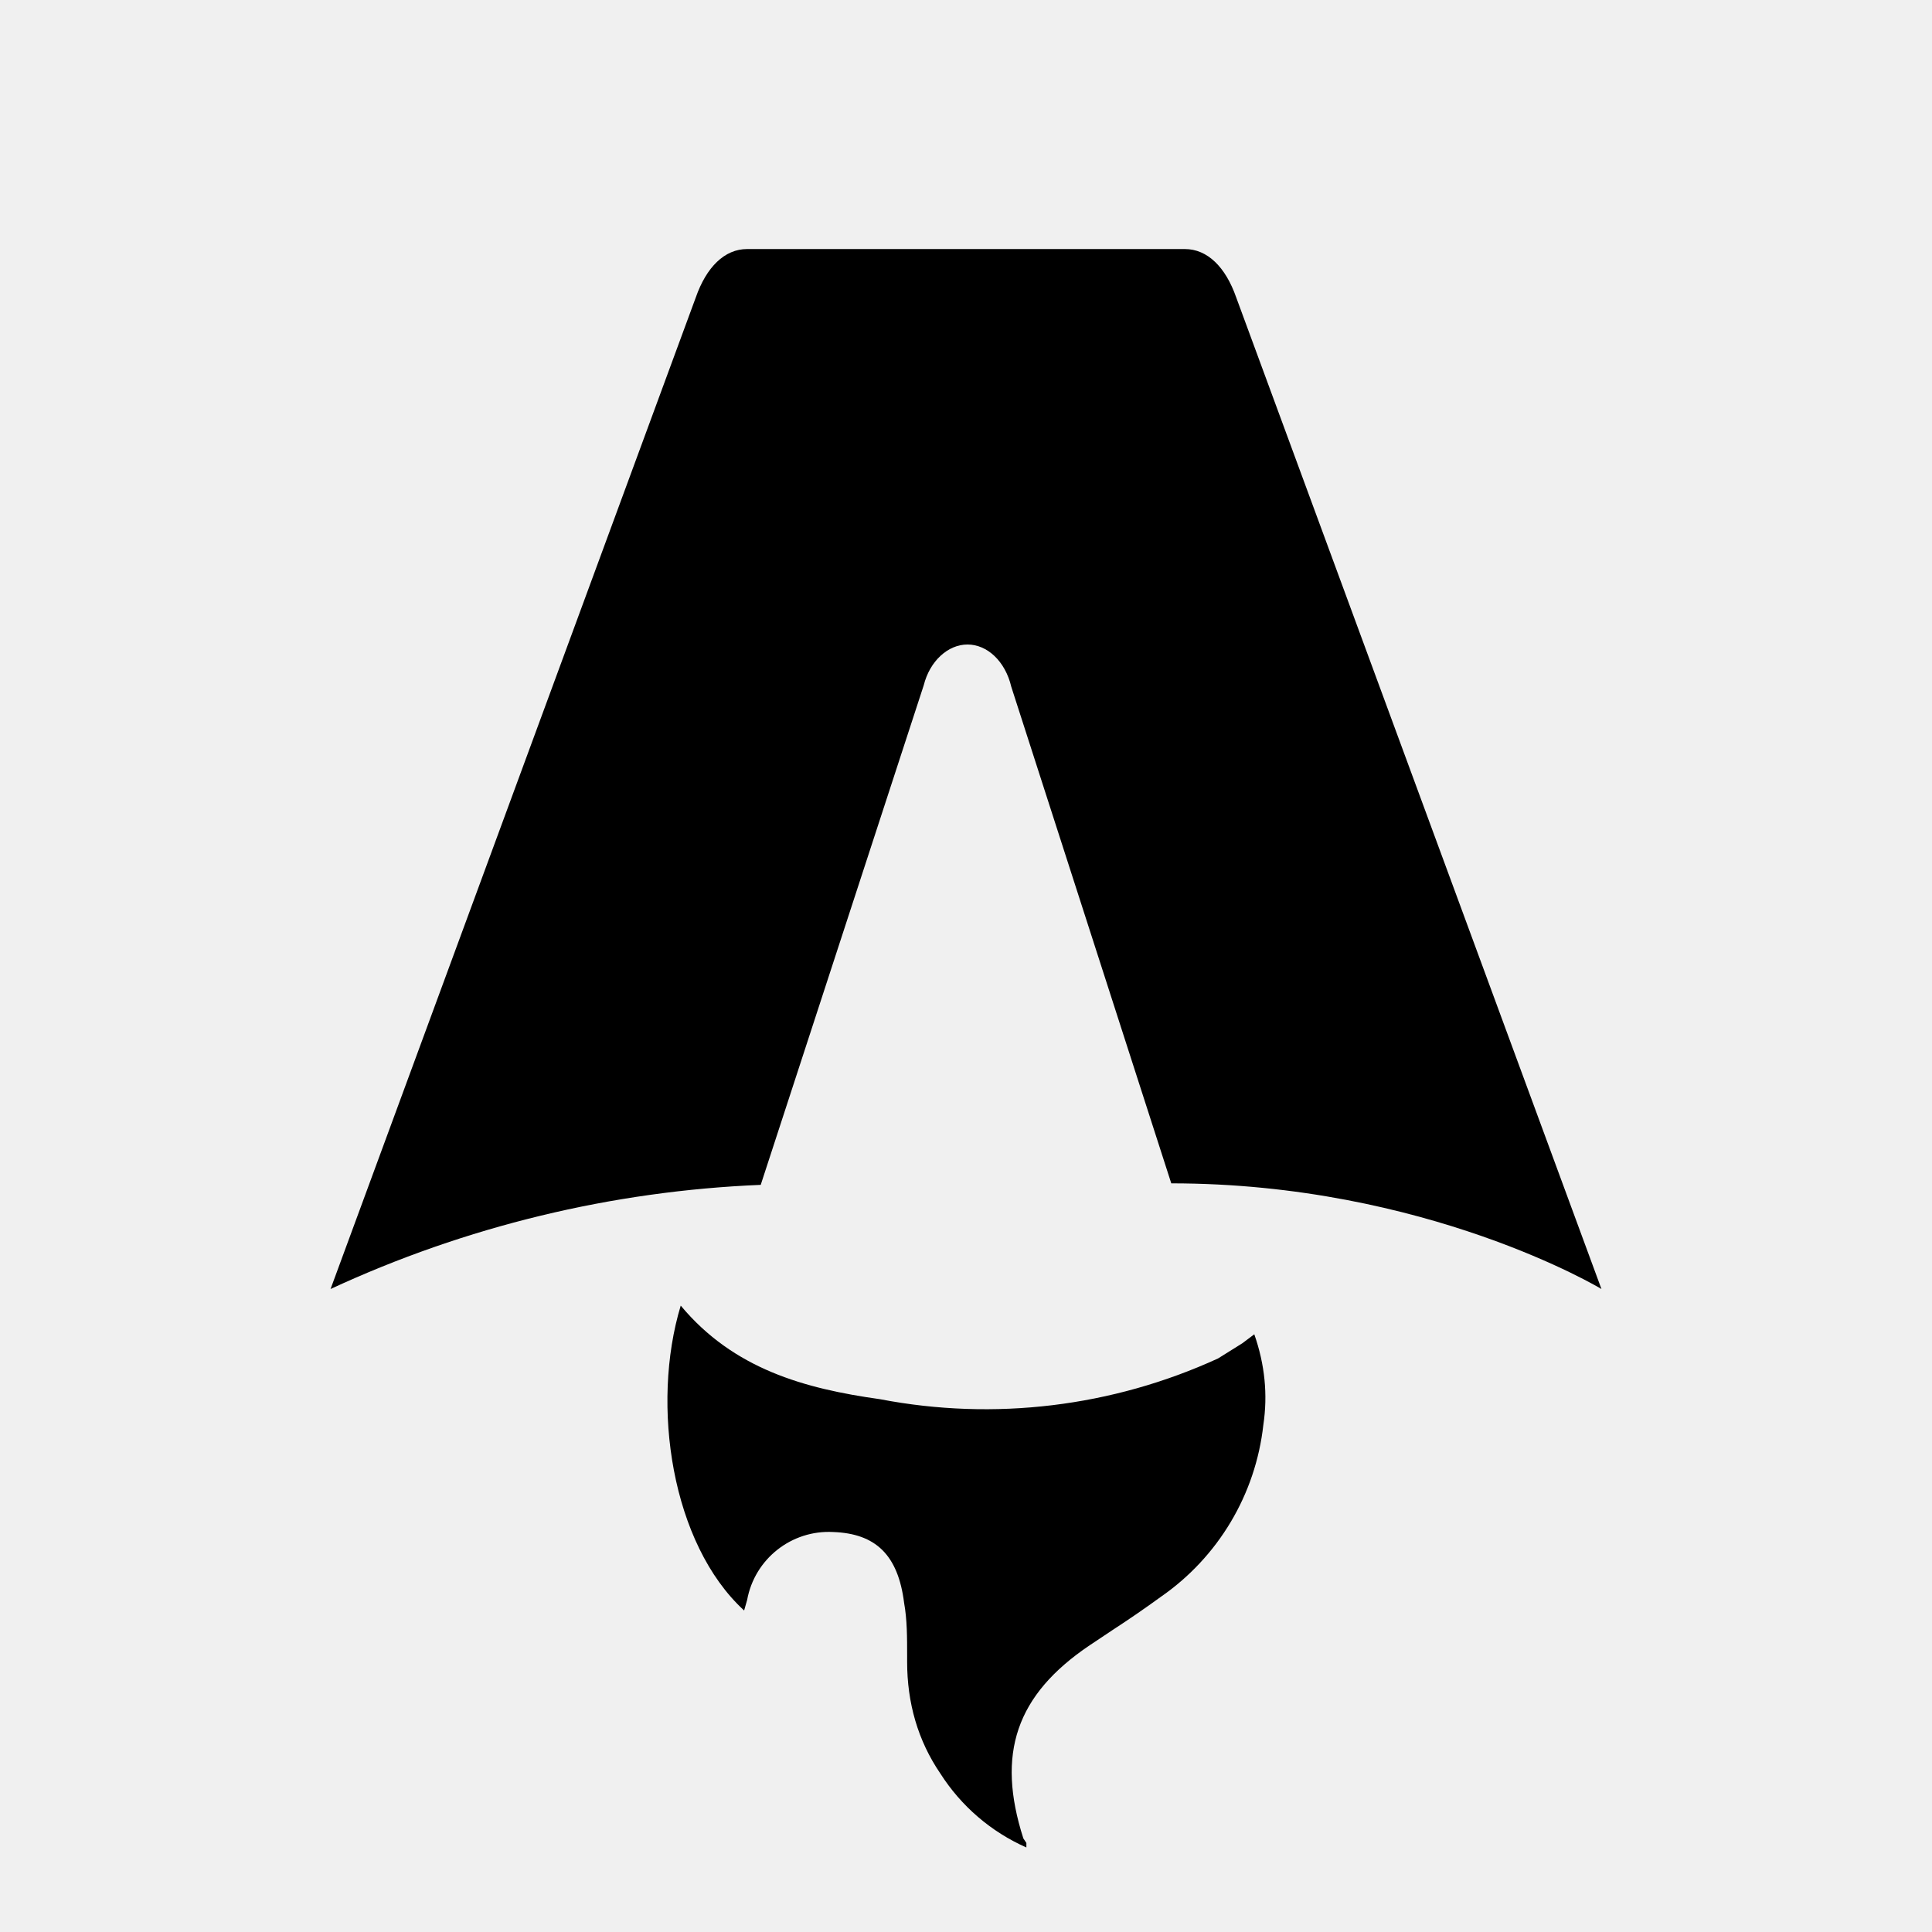
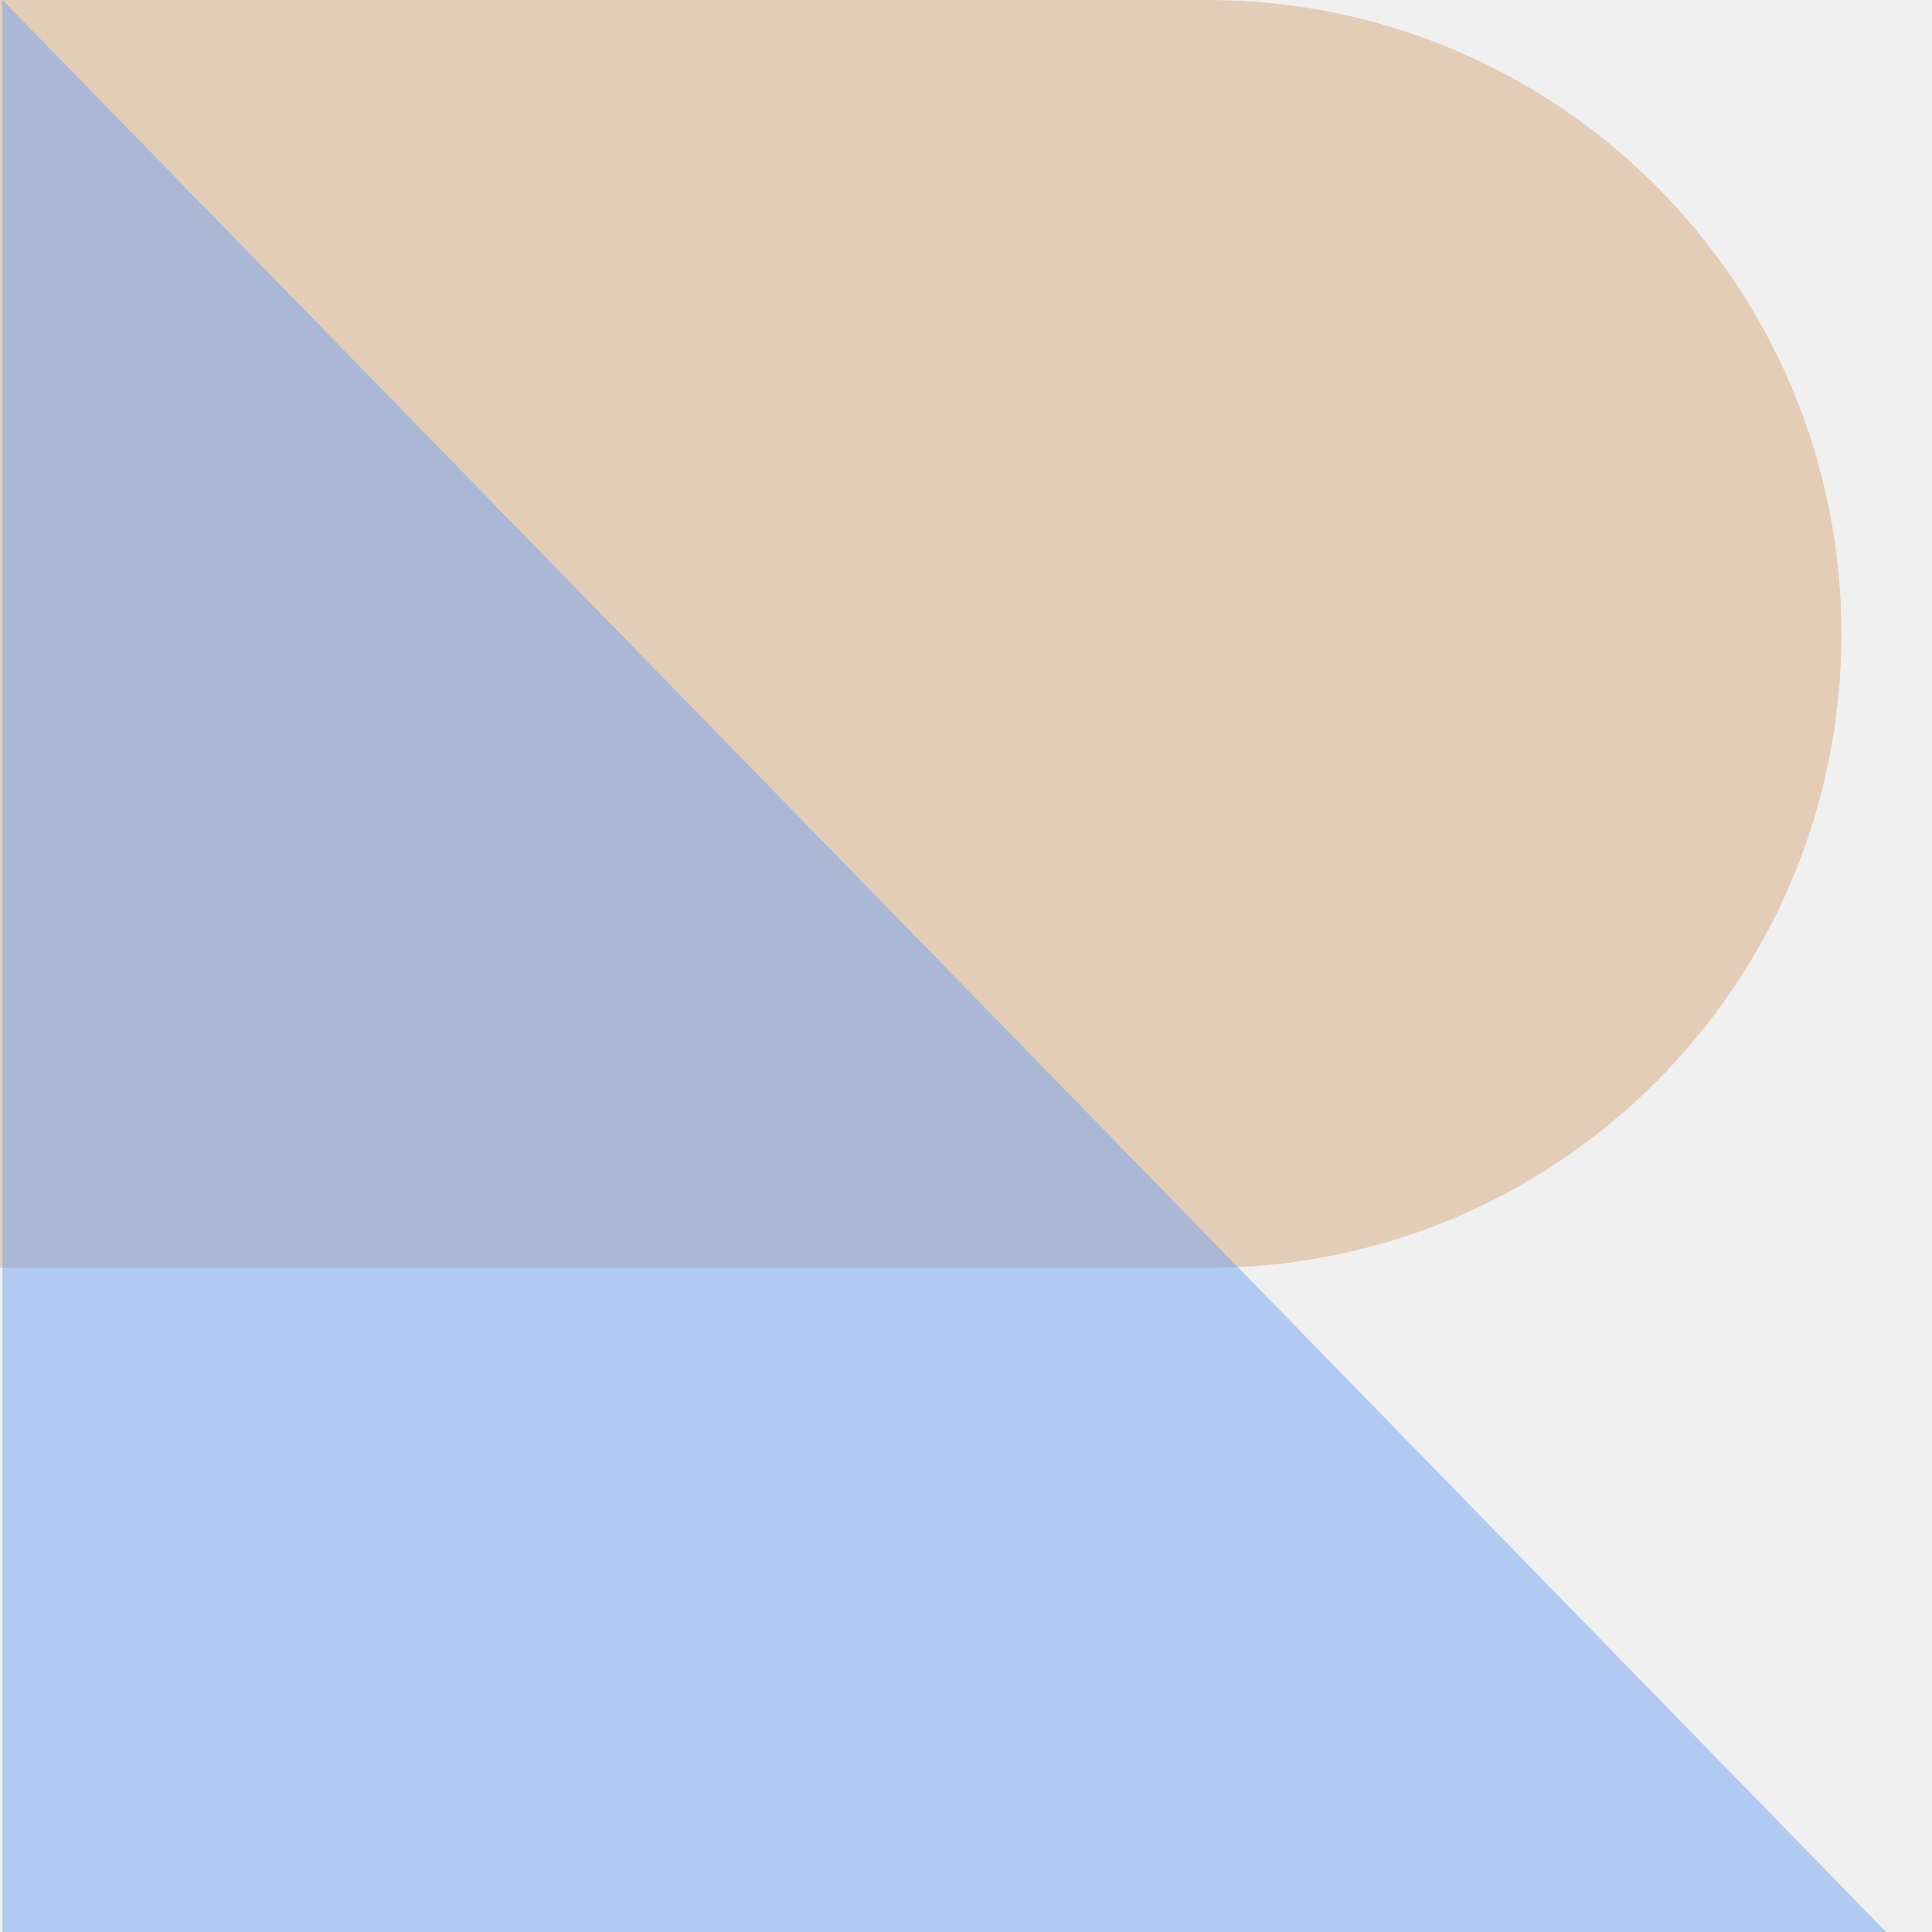
- <svg xmlns="http://www.w3.org/2000/svg" fill="none" viewBox="0 0 128 128">
-   <path d="M50.4 78.5a75.1 75.1 0 0 0-28.5 6.9l24.2-65.7c.7-2 1.9-3.2 3.4-3.2h29c1.5 0 2.7 1.2 3.4 3.2l24.2 65.7s-11.6-7-28.5-7L67 45.5c-.4-1.7-1.6-2.8-2.9-2.8-1.3 0-2.5 1.1-2.9 2.7L50.4 78.5Zm-1.1 28.2Zm-4.2-20.2c-2 6.6-.6 15.8 4.2 20.2a17.5 17.5 0 0 1 .2-.7 5.5 5.5 0 0 1 5.7-4.5c2.8.1 4.3 1.5 4.7 4.7.2 1.1.2 2.3.2 3.5v.4c0 2.7.7 5.2 2.2 7.4a13 13 0 0 0 5.7 4.9v-.3l-.2-.3c-1.8-5.6-.5-9.5 4.4-12.8l1.5-1a73 73 0 0 0 3.2-2.2 16 16 0 0 0 6.8-11.4c.3-2 .1-4-.6-6l-.8.6-1.6 1a37 37 0 0 1-22.4 2.7c-5-.7-9.7-2-13.2-6.2Z" />
-   <style>
-         path { fill: #000; }
-         @media (prefers-color-scheme: dark) {
-             path { fill: #FFF; }
-         }
-     </style>
+ <svg xmlns="http://www.w3.org/2000/svg" width="32" height="32" fill="none">
+   <path fill="#D9AD84" fill-opacity=".53" d="M0 0h20c5.799 0 10.5 4.701 10.5 10.5S25.799 21 20 21H0V0z" />
+   <path fill="#75A6F1" fill-opacity=".51" d="m.04 0 31.2 32H.04V0z" />
</svg>
